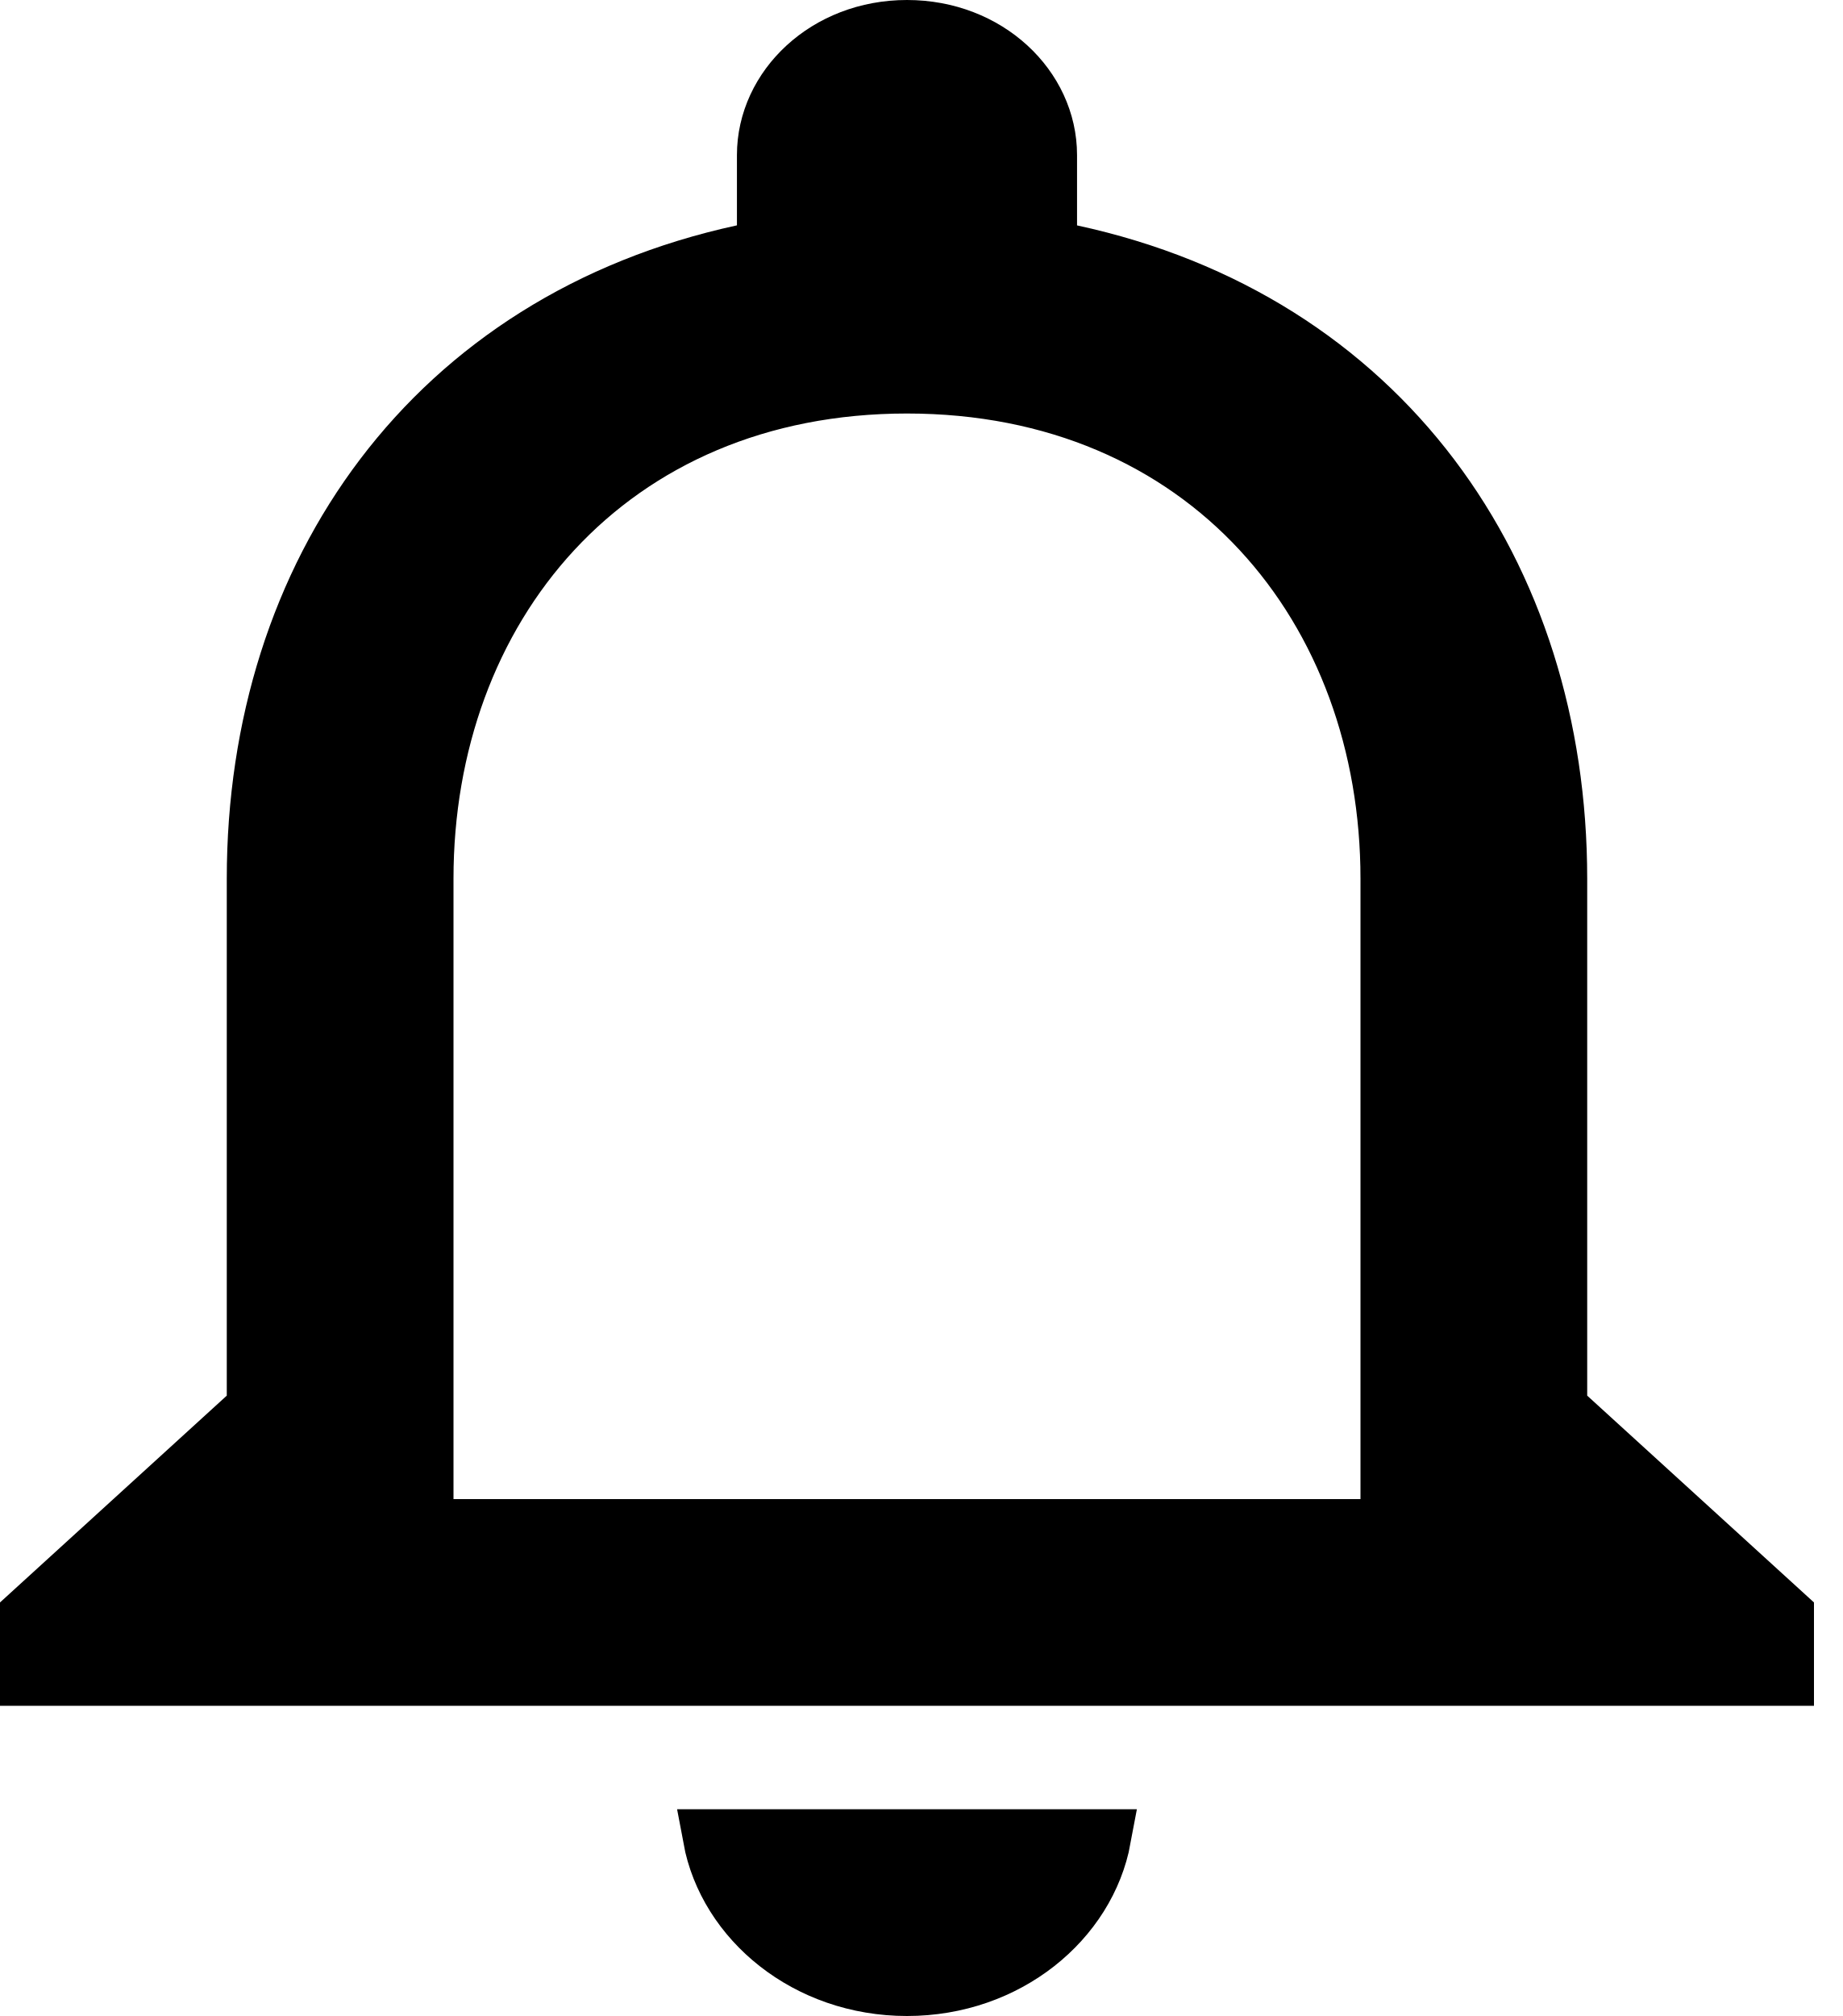
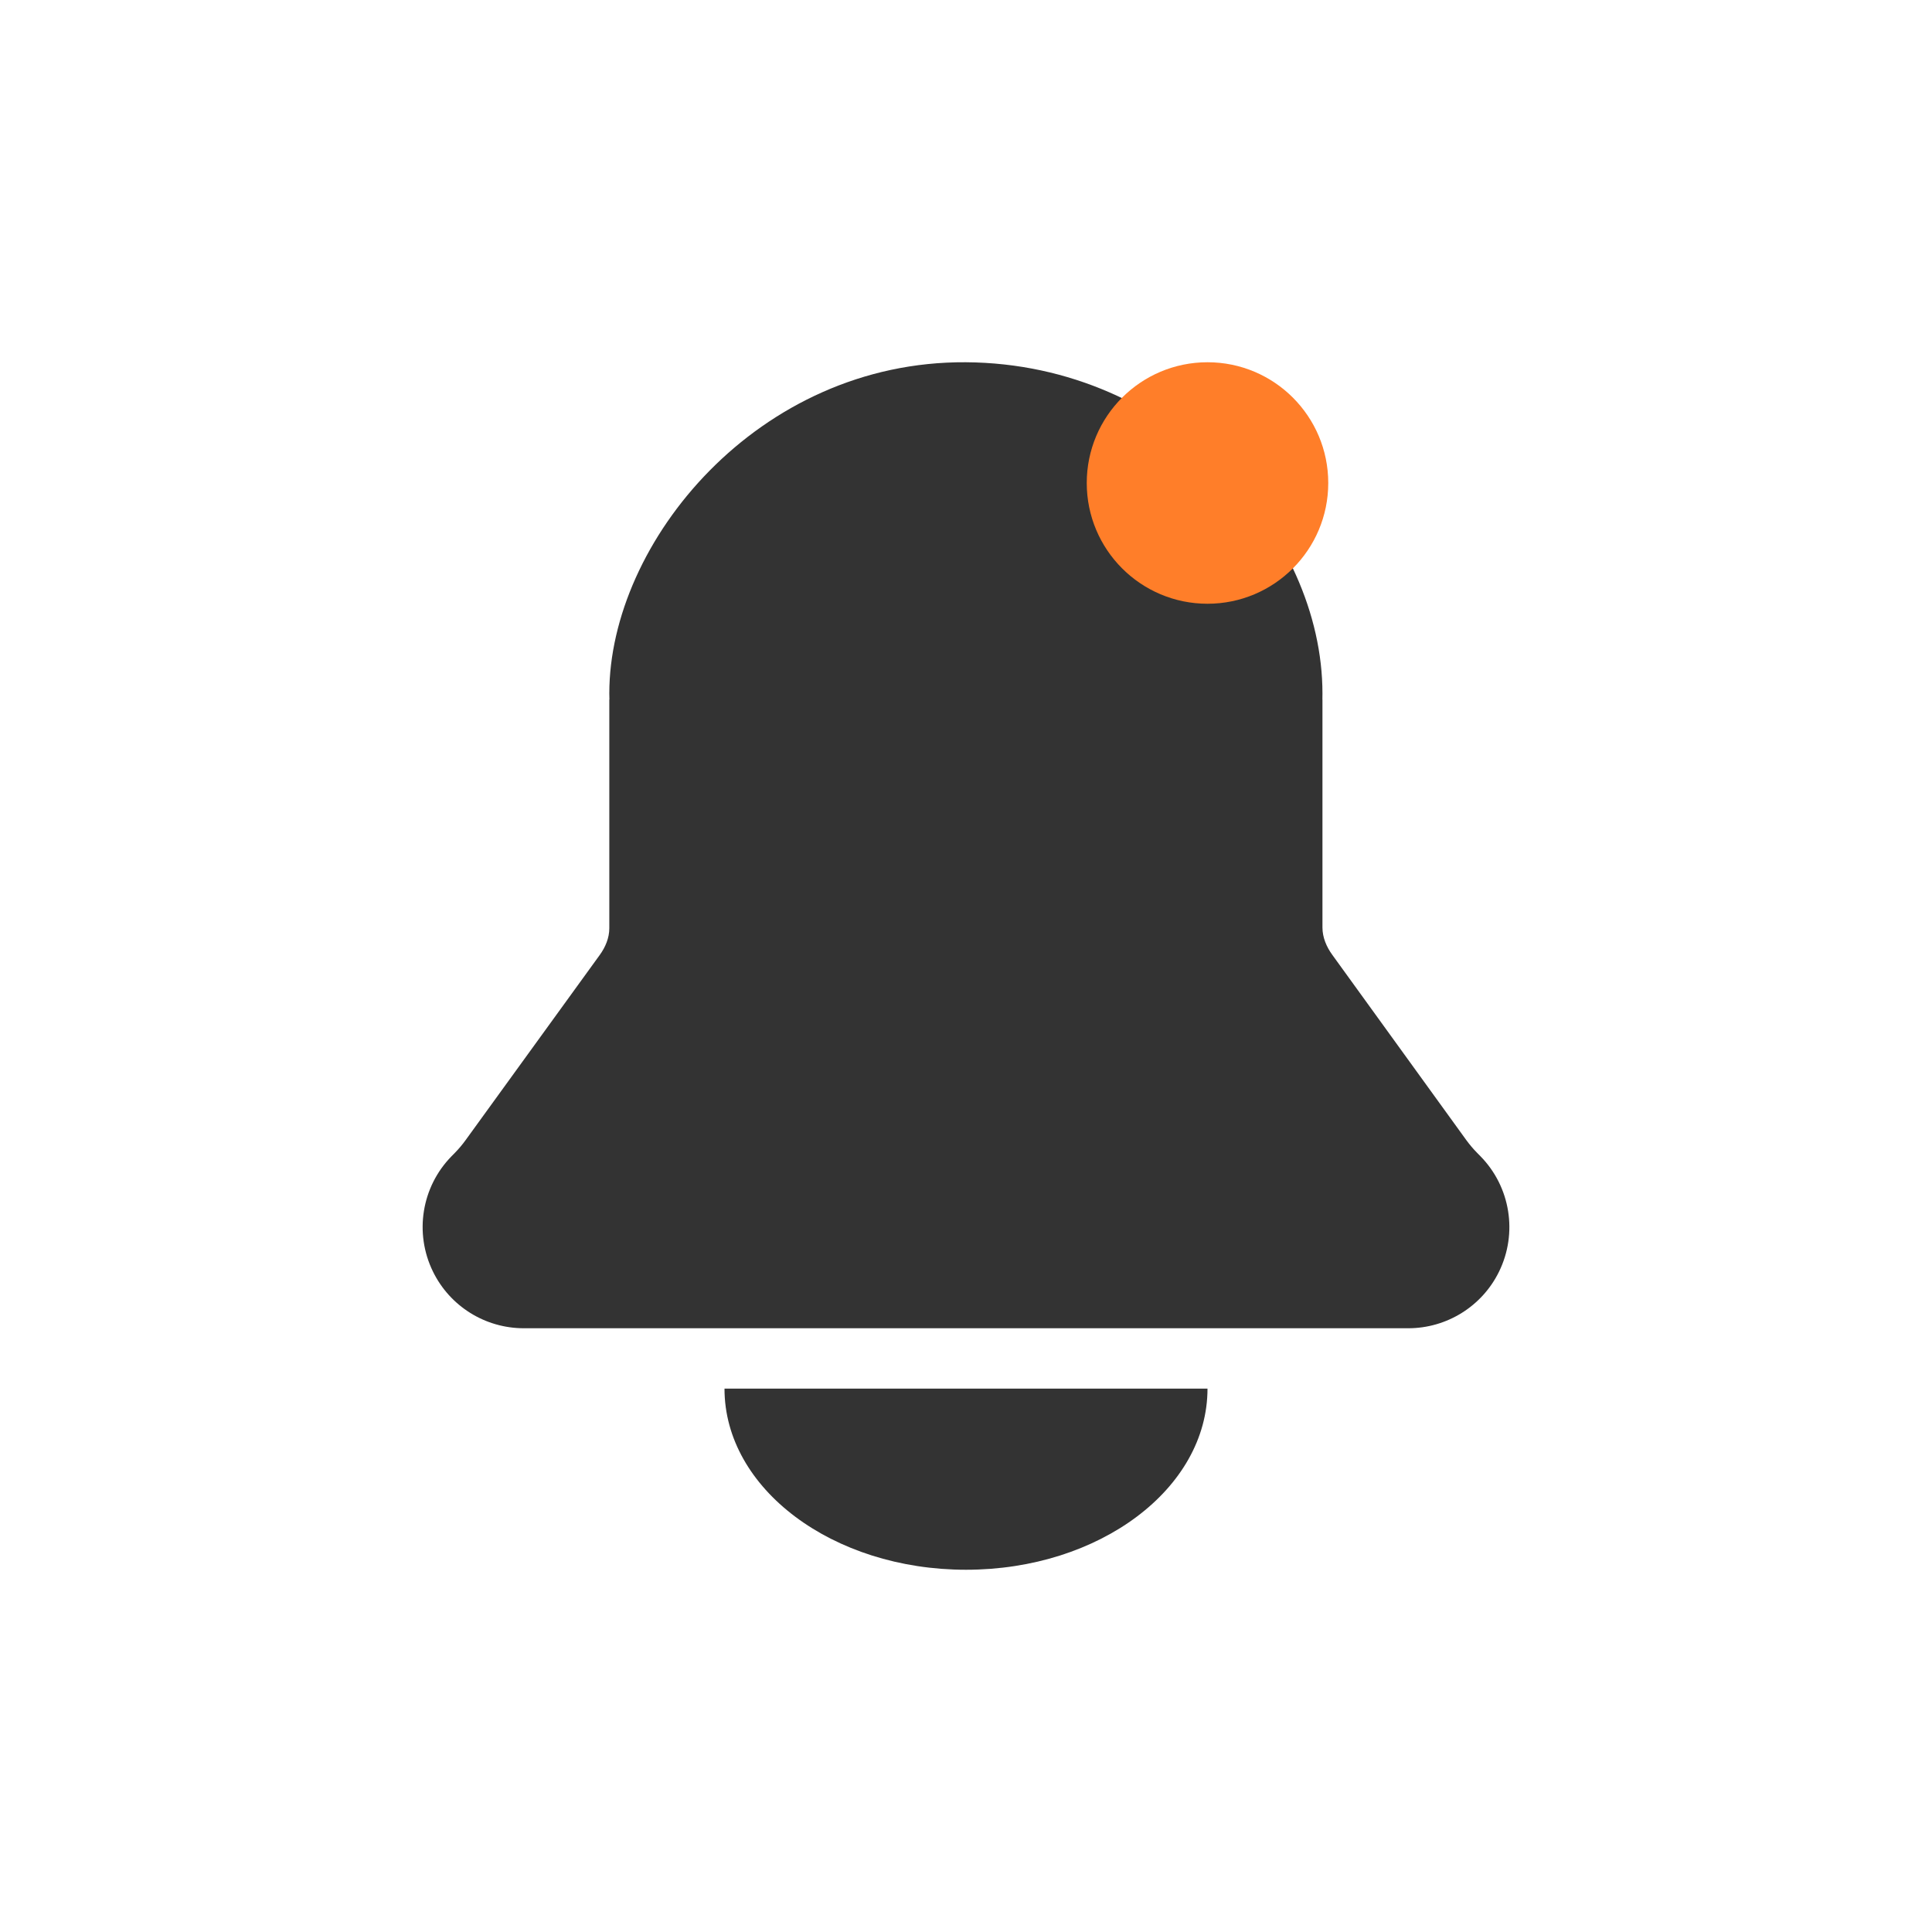
- <svg xmlns="http://www.w3.org/2000/svg" width="32" height="35" viewBox="0 0 32 35" fill="none">
-   <path d="M27.062 24.231V24.451L27.226 24.6L31 28.041V29.115H0.5V28.041L4.274 24.6L4.438 24.451V24.231V15.256C4.438 9.938 7.527 5.567 12.903 4.401L13.297 4.316V3.913V2.692C13.297 1.521 14.348 0.5 15.75 0.5C17.152 0.5 18.203 1.521 18.203 2.692V3.913V4.316L18.598 4.402C23.992 5.567 27.062 9.954 27.062 15.256V24.231ZM23.625 26.526H24.125V26.026V15.256C24.125 12.92 23.344 10.775 21.892 9.209C20.436 7.638 18.332 6.679 15.75 6.679C13.168 6.679 11.064 7.638 9.607 9.209C8.156 10.775 7.375 12.92 7.375 15.256V26.026V26.526H7.875H23.625ZM19.141 31.91C18.875 33.344 17.486 34.5 15.75 34.5C14.014 34.5 12.625 33.344 12.359 31.91H19.141Z" fill="black" stroke="black" />
+ <svg xmlns="http://www.w3.org/2000/svg" width="32" height="32" viewBox="0 0 32 32" fill="none">
+   <path fill-rule="evenodd" clip-rule="evenodd" d="M21.904 11.485C21.904 11.519 21.904 11.553 21.903 11.586C21.903 11.586 21.904 11.587 21.904 11.587C21.904 11.587 21.904 11.587 21.904 11.587V15.362C21.904 15.527 21.971 15.684 22.069 15.818L24.289 18.887C24.342 18.959 24.4 19.028 24.463 19.092L24.52 19.15C25.018 19.657 25.142 20.425 24.828 21.064C24.547 21.637 23.963 22 23.325 22H8.676C8.036 22 7.452 21.636 7.171 21.061C6.859 20.423 6.982 19.658 7.479 19.151L7.538 19.091C7.599 19.028 7.657 18.96 7.709 18.888L9.934 15.817C10.028 15.687 10.092 15.535 10.092 15.375V11.588C10.092 11.587 10.093 11.587 10.093 11.587C10.093 11.587 10.094 11.587 10.094 11.586C10.093 11.553 10.092 11.519 10.092 11.485C10.092 8.982 12.553 5.978 15.998 6C19.444 6.023 21.904 8.865 21.904 11.485Z" fill="#333333" />
+   <path fill-rule="evenodd" clip-rule="evenodd" d="M12 23C12 24.657 13.791 26 16 26C18.209 26 20 24.657 20 23H12Z" fill="#333333" />
+   <circle cx="20" cy="8" r="2" fill="#FF7E29" />
</svg>
